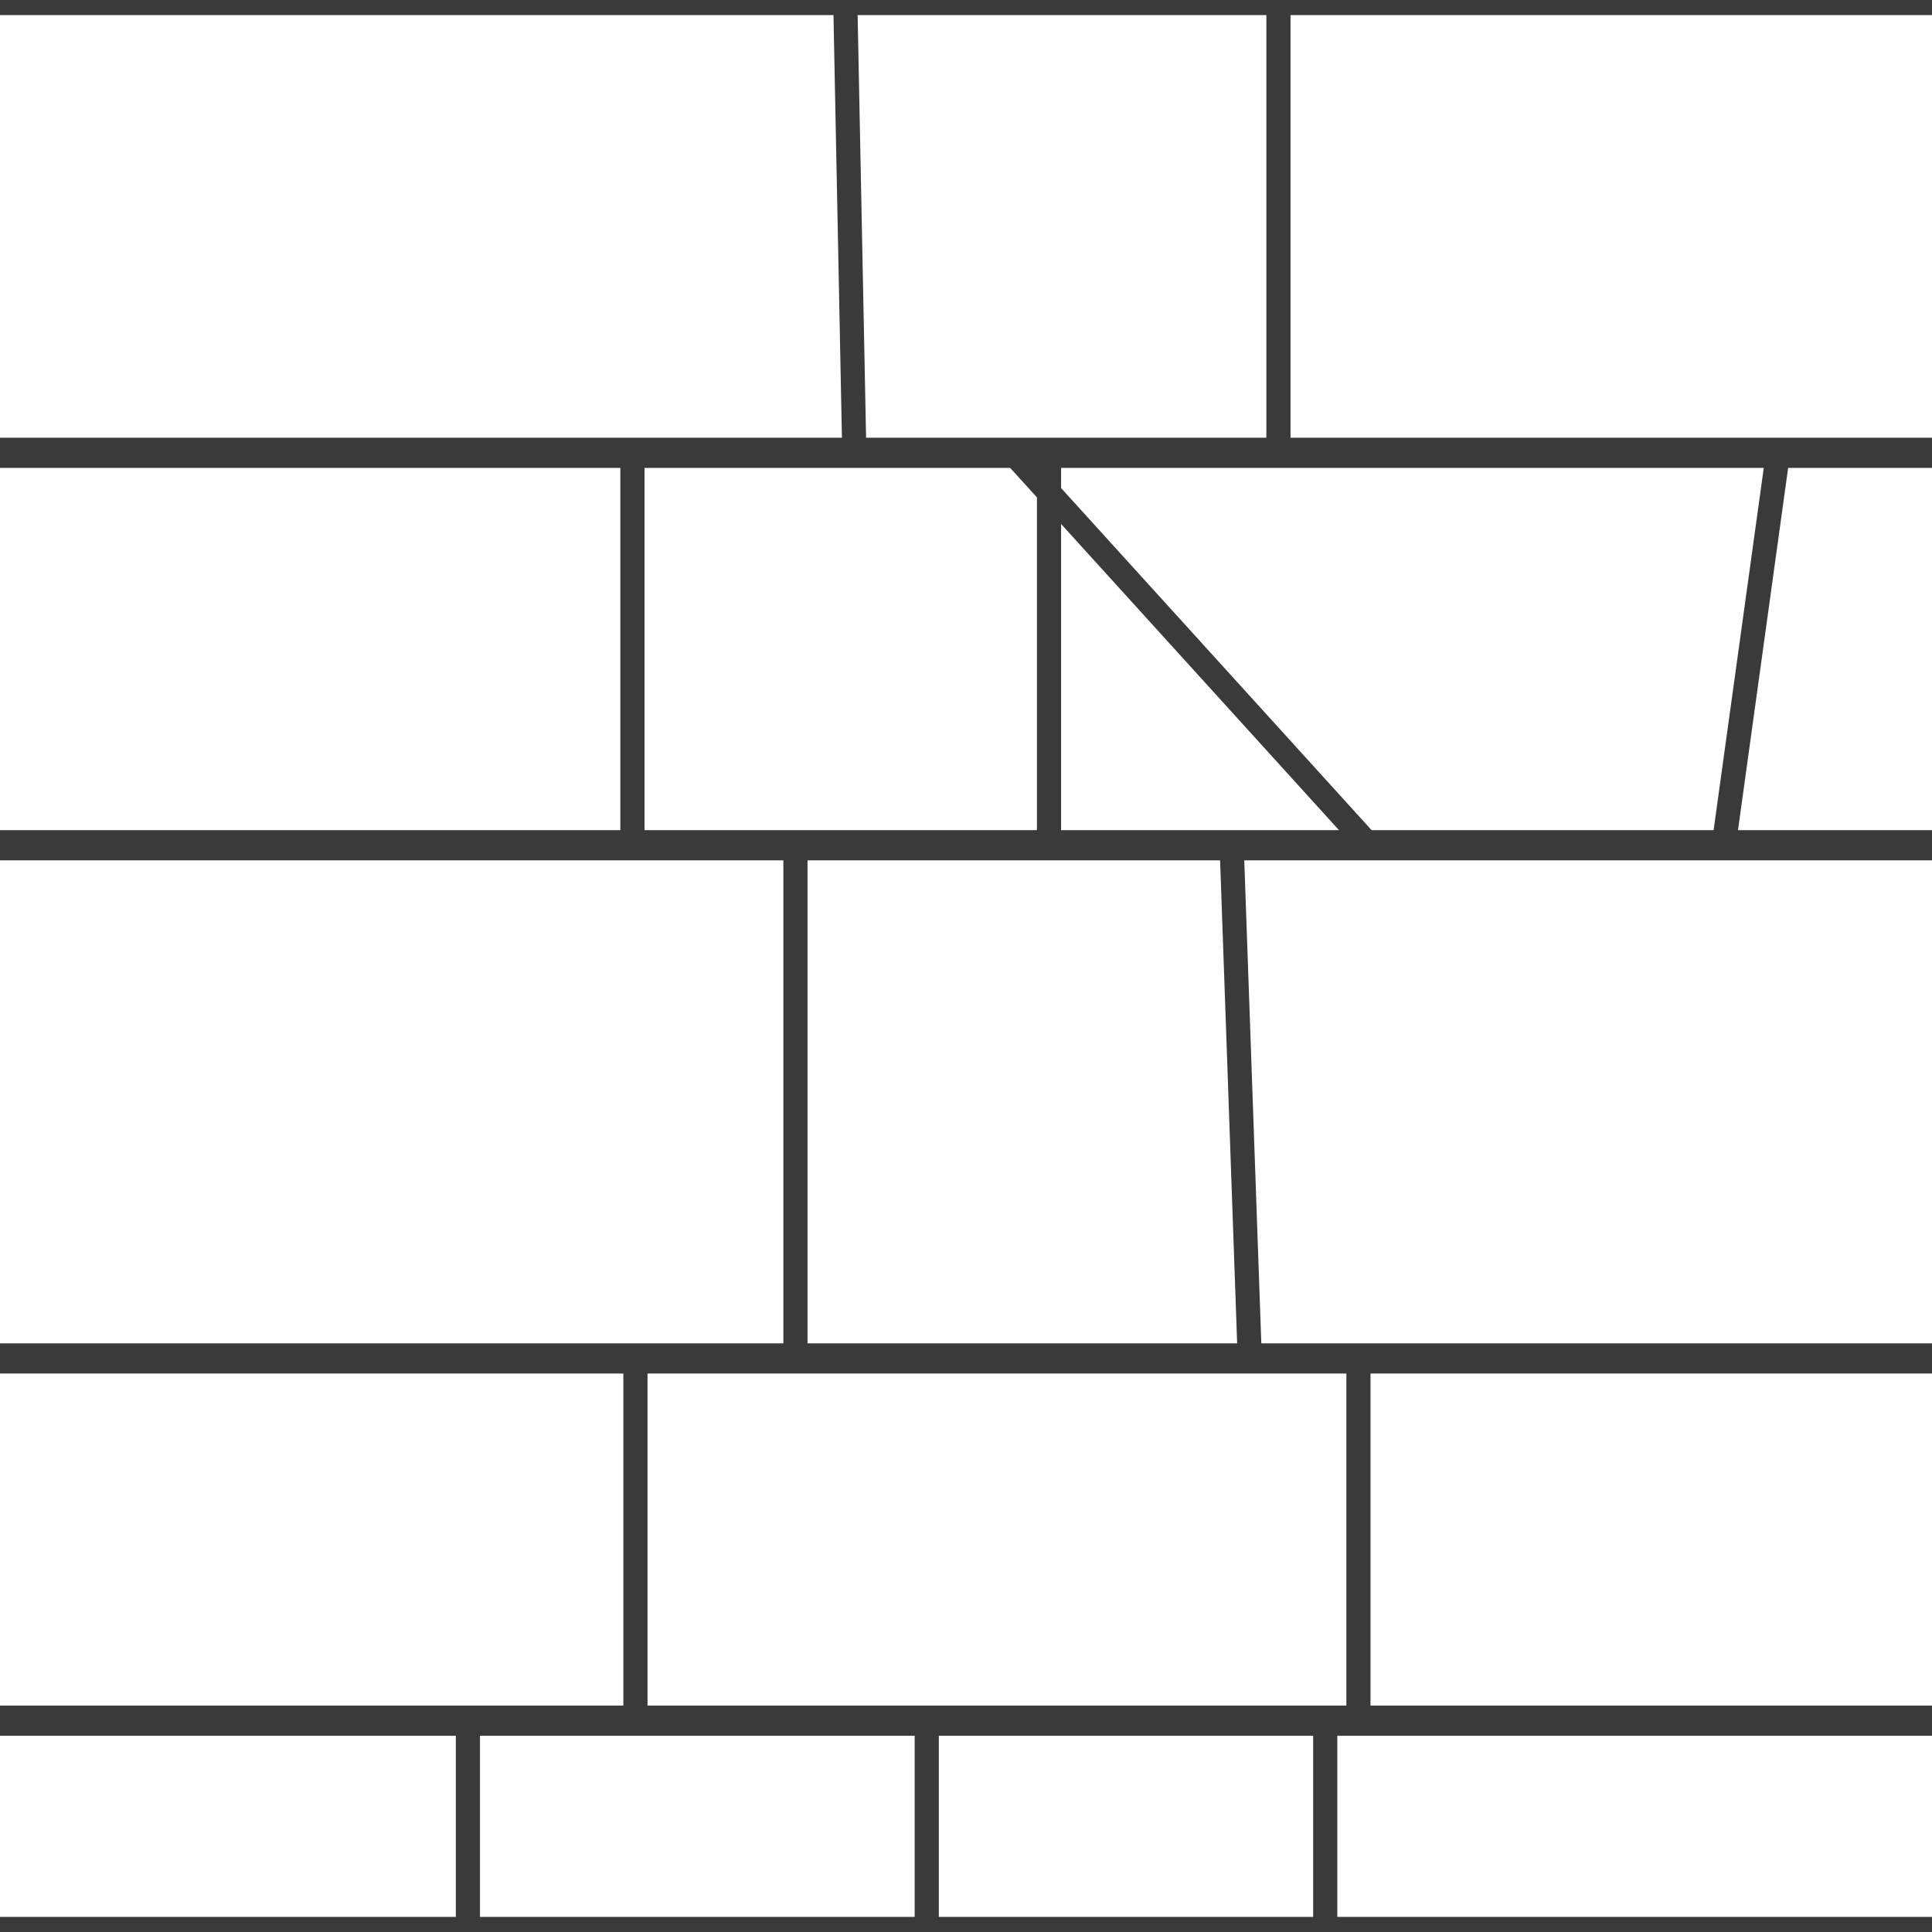
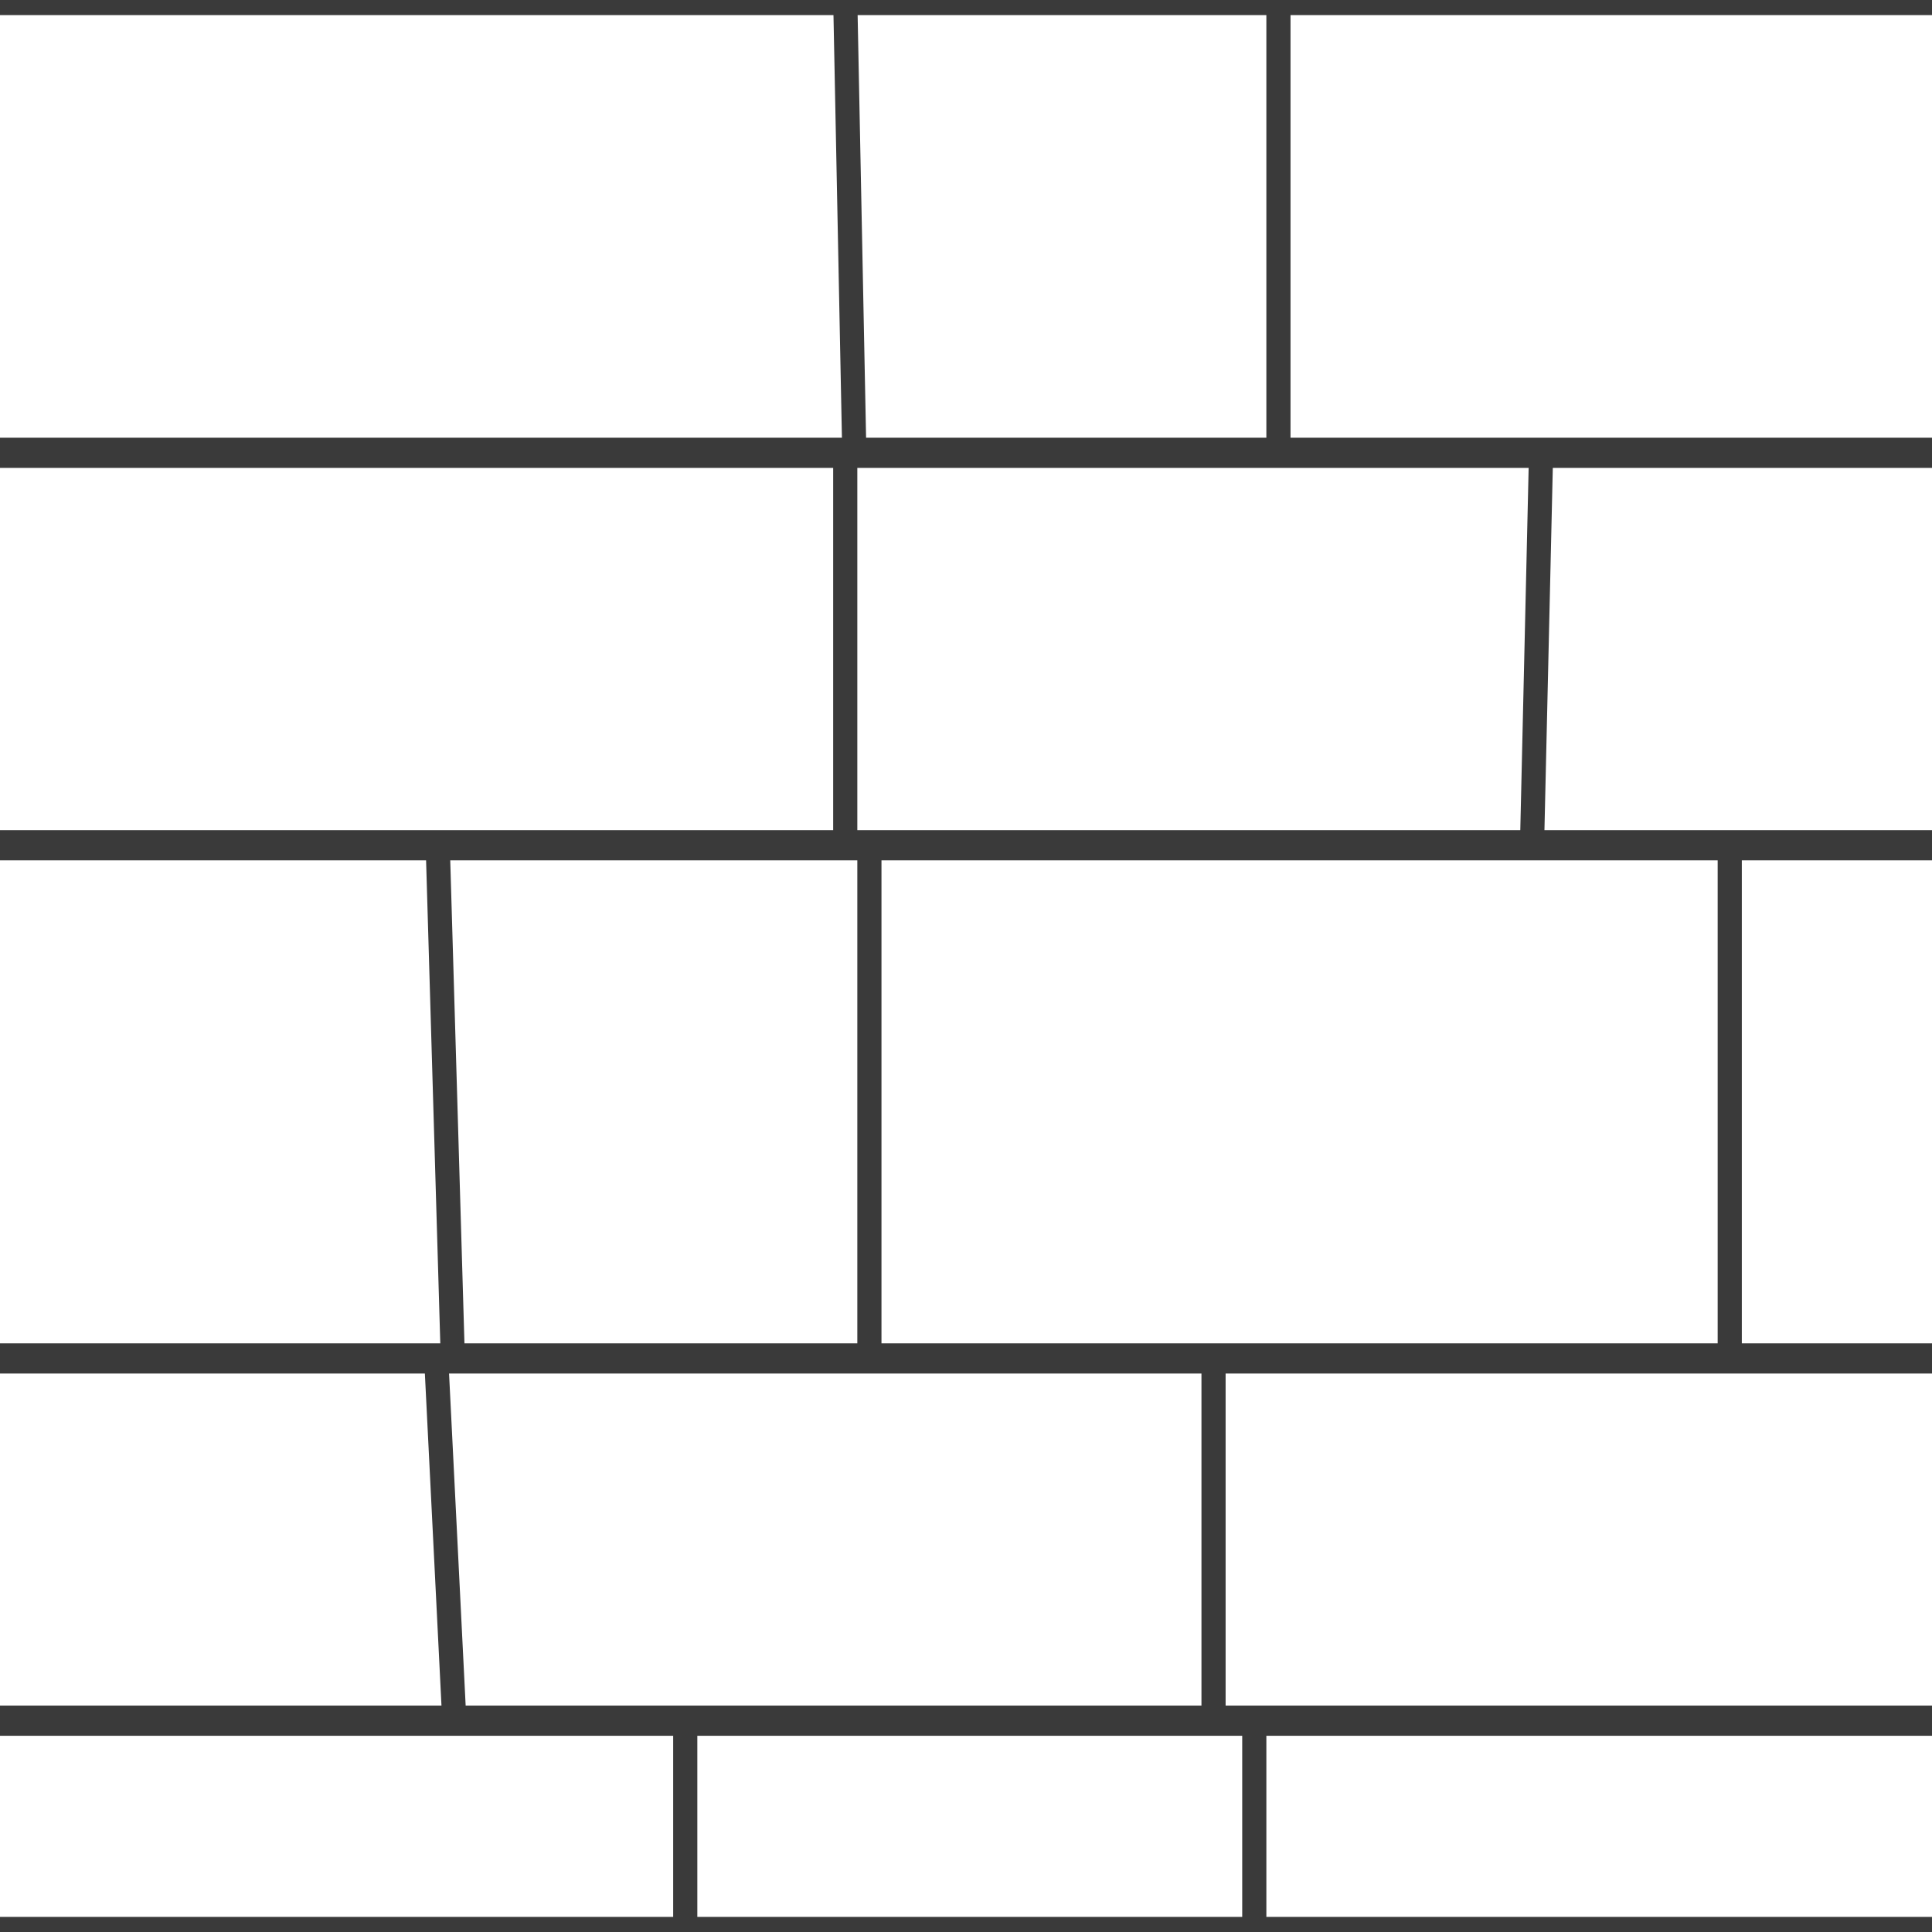
<svg xmlns="http://www.w3.org/2000/svg" width="128" height="128" viewBox="0 0 128 128">
  <rect width="128" height="128" fill="white" />
  <line x1="0.0" y1="0.0" x2="128.0" y2="0.0" stroke="#3a3a3a" stroke-width="2.0" />
  <line x1="0.0" y1="128.0" x2="128.0" y2="128.0" stroke="#3a3a3a" stroke-width="2.0" />
  <line x1="0.0" y1="30.0" x2="128.0" y2="30.0" stroke="#3a3a3a" stroke-width="2.0" />
  <line x1="0.0" y1="56.0" x2="128.0" y2="56.0" stroke="#3a3a3a" stroke-width="2.0" />
  <line x1="0.0" y1="90.0" x2="128.0" y2="90.0" stroke="#3a3a3a" stroke-width="2.0" />
  <line x1="0.0" y1="114.0" x2="128.0" y2="114.0" stroke="#3a3a3a" stroke-width="2.0" />
  <line x1="56.0" y1="0.0" x2="56.6" y2="30.0" stroke="#3a3a3a" stroke-width="1.6" />
  <line x1="84.7" y1="0.0" x2="84.7" y2="30.0" stroke="#3a3a3a" stroke-width="1.6" />
-   <line x1="41.9" y1="30.0" x2="41.9" y2="56.0" stroke="#3a3a3a" stroke-width="1.6" />
-   <line x1="69.5" y1="30.0" x2="69.5" y2="56.0" stroke="#3a3a3a" stroke-width="1.6" />
-   <line x1="117.8" y1="30.0" x2="114.2" y2="56.0" stroke="#3a3a3a" stroke-width="1.6" />
-   <line x1="67.1" y1="30.0" x2="90.7" y2="56.0" stroke="#3a3a3a" stroke-width="1.6" />
-   <line x1="52.7" y1="56.0" x2="52.7" y2="90.0" stroke="#3a3a3a" stroke-width="1.6" />
-   <line x1="81.6" y1="56.0" x2="82.8" y2="90.0" stroke="#3a3a3a" stroke-width="1.6" />
-   <line x1="42.1" y1="90.0" x2="42.1" y2="114.0" stroke="#3a3a3a" stroke-width="1.6" />
-   <line x1="90.0" y1="90.0" x2="90.0" y2="114.0" stroke="#3a3a3a" stroke-width="1.6" />
-   <line x1="31.0" y1="114.0" x2="31.0" y2="128.0" stroke="#3a3a3a" stroke-width="1.6" />
-   <line x1="61.4" y1="114.0" x2="61.4" y2="128.0" stroke="#3a3a3a" stroke-width="1.6" />
-   <line x1="87.8" y1="114.0" x2="87.8" y2="128.0" stroke="#3a3a3a" stroke-width="1.6" />
+   <line x1="56.0" y1="30.0" x2="56.0" y2="56.0" stroke="#3a3a3a" stroke-width="1.6" />
+   <line x1="102.1" y1="30.0" x2="101.5" y2="56.0" stroke="#3a3a3a" stroke-width="1.6" />
+   <line x1="29.0" y1="56.0" x2="30.0" y2="90.0" stroke="#3a3a3a" stroke-width="1.6" />
+   <line x1="57.6" y1="56.0" x2="57.6" y2="90.0" stroke="#3a3a3a" stroke-width="1.6" />
+   <line x1="114.6" y1="56.0" x2="114.6" y2="90.0" stroke="#3a3a3a" stroke-width="1.6" />
+   <line x1="28.9" y1="90.0" x2="30.1" y2="114.0" stroke="#3a3a3a" stroke-width="1.6" />
+   <line x1="80.4" y1="90.0" x2="80.4" y2="114.0" stroke="#3a3a3a" stroke-width="1.6" />
+   <line x1="45.4" y1="114.0" x2="45.4" y2="128.0" stroke="#3a3a3a" stroke-width="1.6" />
+   <line x1="83.1" y1="114.0" x2="83.1" y2="128.0" stroke="#3a3a3a" stroke-width="1.6" />
</svg>
